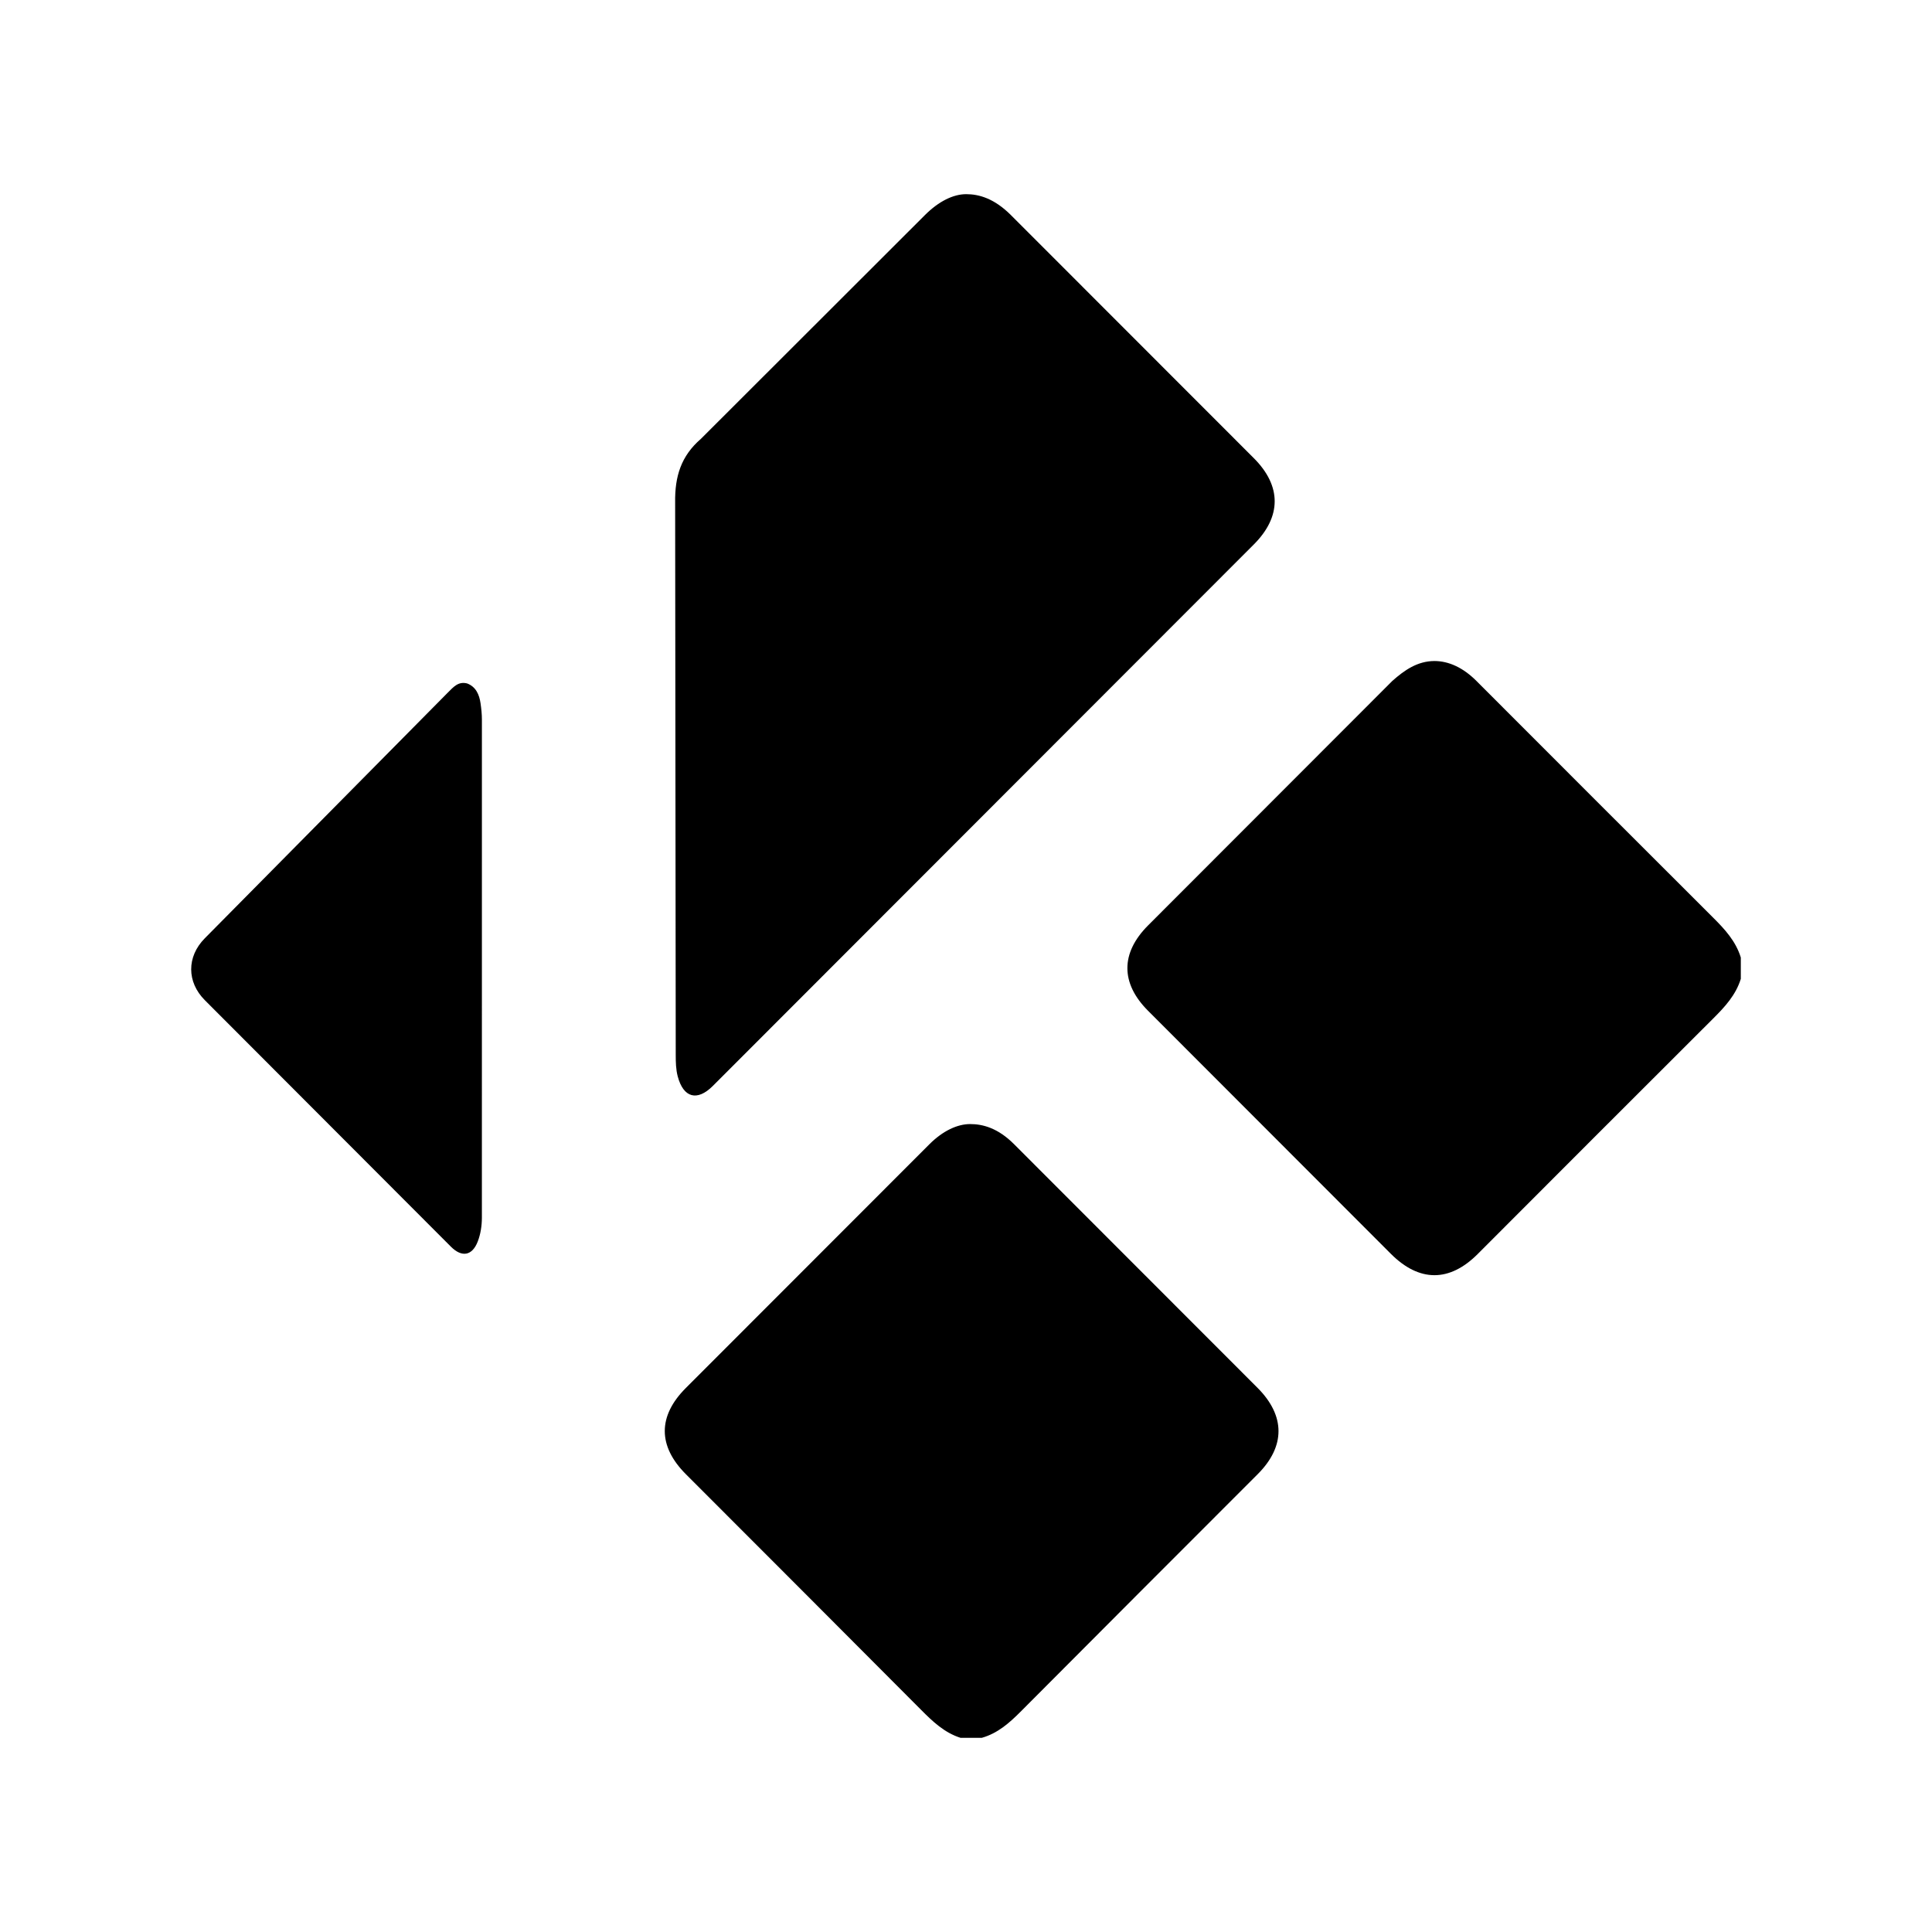
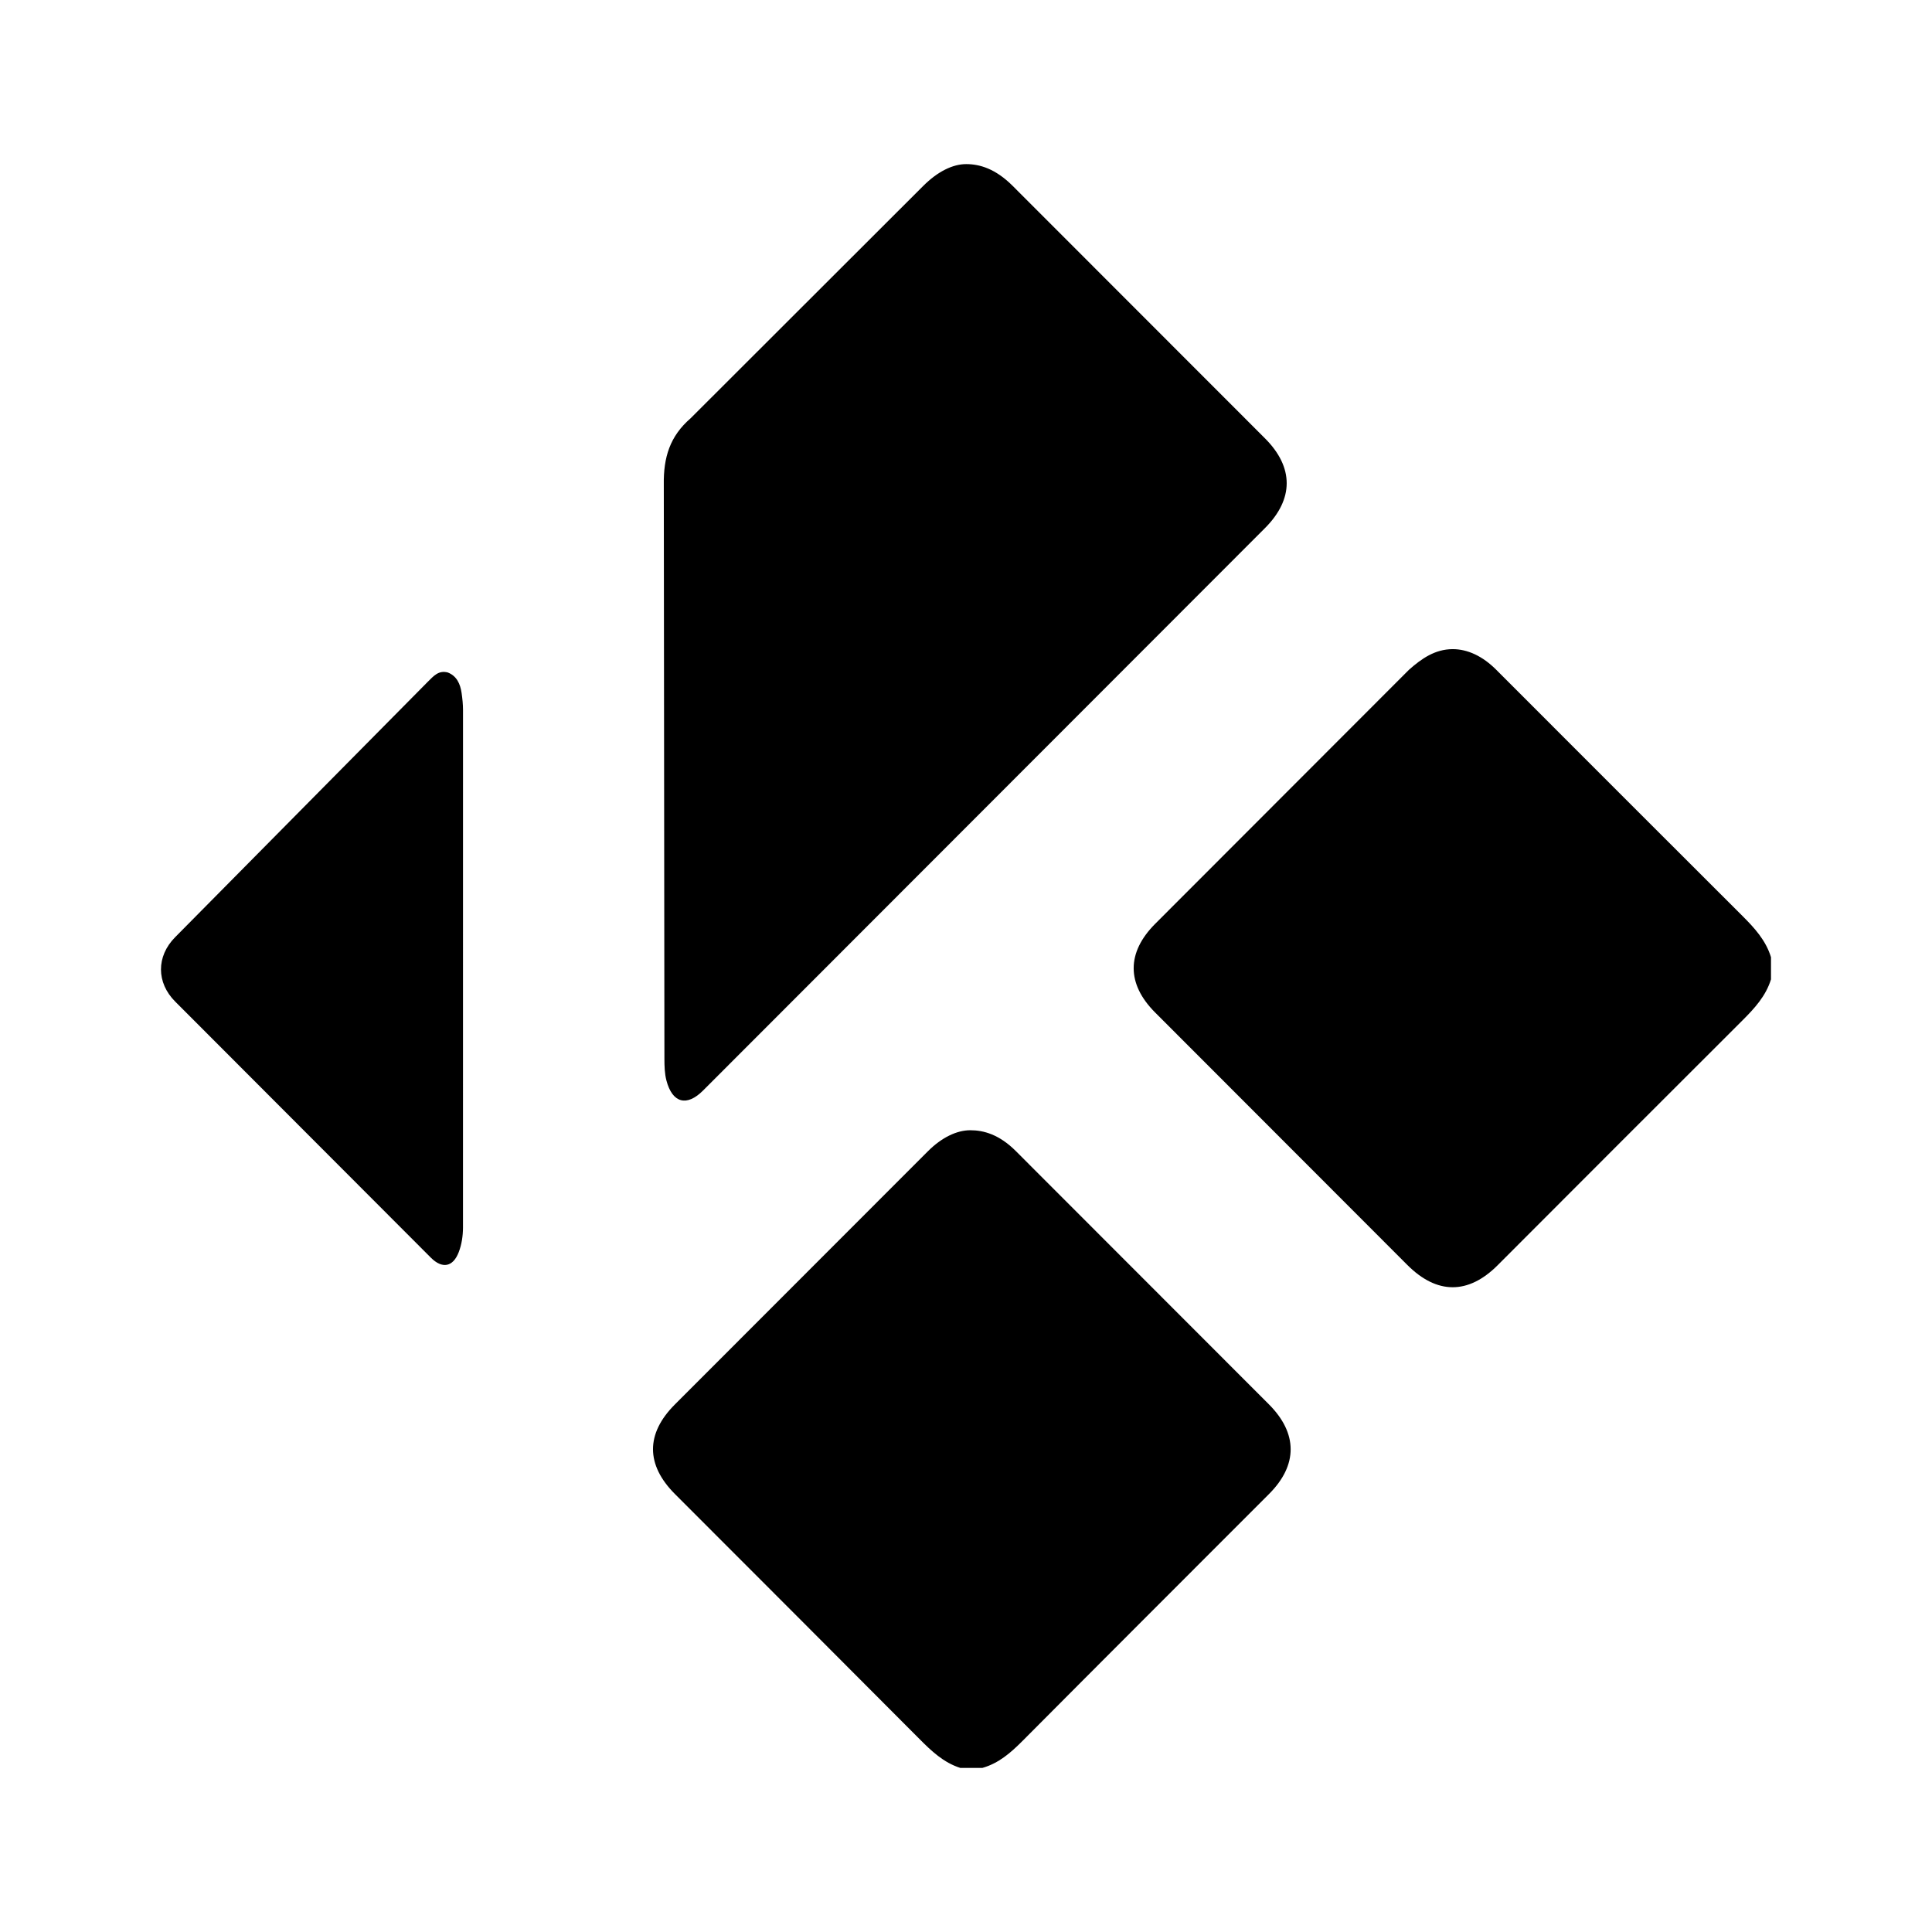
<svg xmlns="http://www.w3.org/2000/svg" width="192" height="192" viewBox="0 0 192 192">
-   <path d="M91.908 21.384 69.662 43.606c-1.983 1.712-2.605 3.741-2.567 6.34l.059 54.914c.001.696.017 1.423.192 2.09.565 2.16 1.944 2.523 3.5.964l53.757-53.806c2.763-2.768 2.766-5.81.003-8.574l-24.134-24.15c-1.664-1.664-3.175-2.087-4.451-2.088-1.277 0-2.722.697-4.113 2.088zm46.459 46.286c-8.09 8.095-16.179 16.192-24.267 24.291-2.746 2.75-2.747 5.746-.008 8.488 8.042 8.053 16.087 16.104 24.131 24.155 2.82 2.822 5.821 2.831 8.63.019 7.796-7.802 15.582-15.612 23.394-23.396 1.165-1.16 2.256-2.34 2.753-3.951v-2.117c-.493-1.613-1.579-2.8-2.746-3.962-7.856-7.83-15.688-15.685-23.532-23.53-1.316-1.316-2.746-1.976-4.177-1.976-1.687.011-2.967.905-4.178 1.979zM20.347 93.252c-1.8 1.823-1.796 4.34.013 6.15l24.461 24.502c1.08 1.077 2.111.898 2.66-.533.28-.724.405-1.553.408-2.335l.002-49.527c0-.54-.058-1.083-.135-1.619-.123-.866-.467-1.644-1.332-1.97-.88-.222-1.341.335-1.935.924 0 0-16.097 16.27-24.142 24.408zm72.005 20.473c-8.07 8.073-16.134 16.146-24.201 24.219-2.784 2.788-2.781 5.763.008 8.558 7.794 7.803 15.595 15.598 23.372 23.415 1.156 1.164 2.319 2.275 3.922 2.785h2.12c1.563-.442 2.718-1.46 3.842-2.586 7.842-7.886 15.717-15.749 23.577-23.617 2.759-2.762 2.751-5.8-.019-8.576a72716.641 72716.641 0 0 0-24.201-24.219c-1.588-1.59-3.085-1.997-4.362-1.995-1.277.002-2.717.674-4.058 2.016z" />
+   <path d="M91.748 18.478 68.635 41.566c-2.06 1.779-2.706 3.887-2.667 6.587l.061 57.054c.001.723.018 1.478.2 2.171.587 2.245 2.02 2.622 3.636 1.002l55.851-55.902c2.87-2.876 2.874-6.036.003-8.908l-25.074-25.091c-1.729-1.729-3.299-2.168-4.624-2.17-1.327 0-2.828.725-4.273 2.17zm48.269 48.089c-8.405 8.41-16.809 16.823-25.212 25.237-2.853 2.857-2.854 5.97-.008 8.819 8.355 8.367 16.714 16.73 25.071 25.096 2.93 2.932 6.048 2.941 8.966.02 8.1-8.107 16.19-16.22 24.305-24.309 1.21-1.205 2.344-2.43 2.86-4.104v-2.2c-.512-1.676-1.64-2.91-2.852-4.116-8.163-8.135-16.3-16.296-24.45-24.447-1.367-1.368-2.853-2.053-4.34-2.053-1.752.011-3.082.94-4.34 2.056zM17.397 93.146c-1.87 1.894-1.866 4.51.014 6.39l25.414 25.457c1.122 1.119 2.193.933 2.763-.554.291-.752.42-1.614.424-2.426l.002-51.457c0-.561-.06-1.125-.14-1.682-.128-.9-.485-1.708-1.384-2.047-.914-.23-1.393.348-2.01.96 0 0-16.724 16.904-25.083 25.359zm74.81 21.271c-8.384 8.388-16.763 16.775-25.144 25.163-2.893 2.897-2.89 5.988.008 8.891 8.098 8.107 16.203 16.206 24.283 24.327 1.201 1.21 2.41 2.364 4.075 2.894h2.203c1.624-.46 2.824-1.517 3.991-2.687 8.148-8.193 16.33-16.363 24.496-24.537 2.867-2.87 2.859-6.026-.02-8.91a75550 75550 0 0 0-25.143-25.163c-1.65-1.652-3.206-2.075-4.532-2.073-1.327.002-2.823.7-4.216 2.095z" />
</svg>
